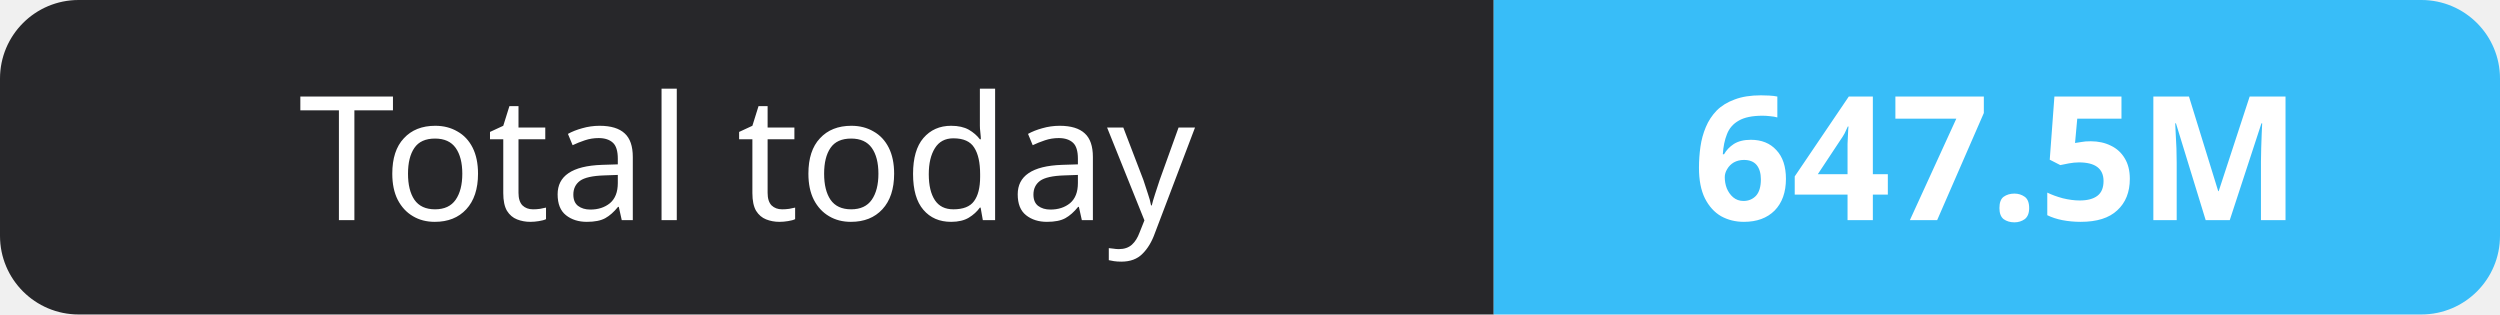
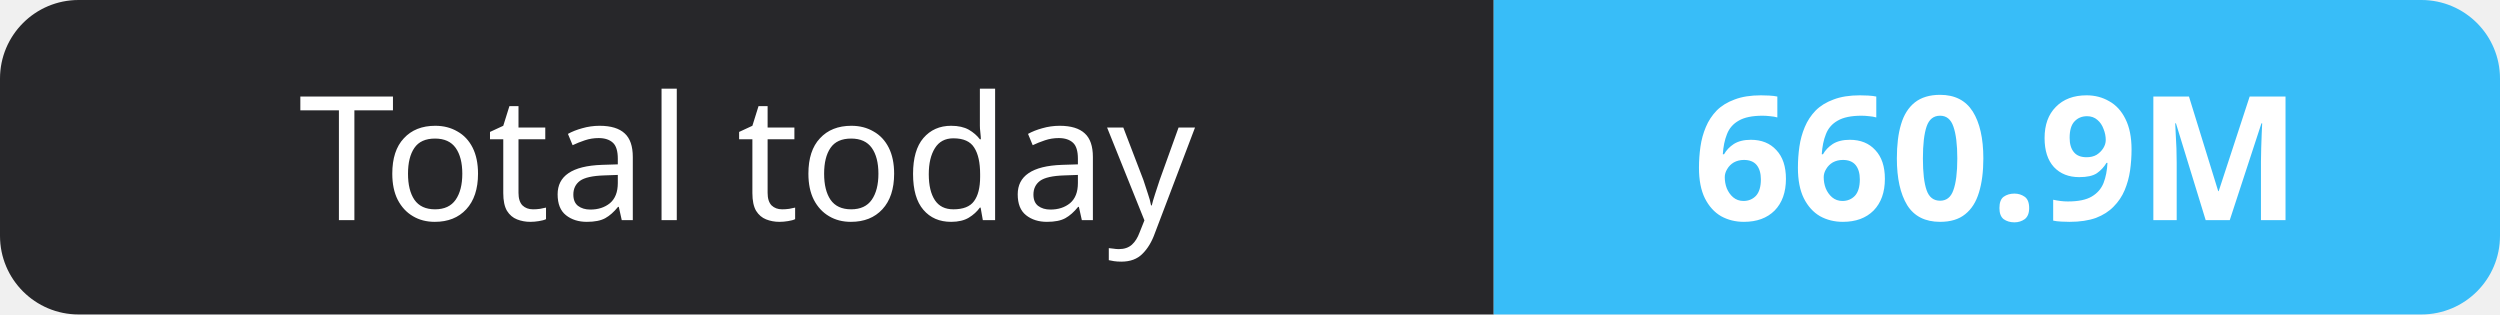
- <svg xmlns="http://www.w3.org/2000/svg" width="159" height="20" role="img" aria-label="Total today: 647.5M">
+ <svg xmlns="http://www.w3.org/2000/svg" width="159" height="20" role="img" aria-label="Total today: 660.9M">
  <clipPath id="r">
    <rect width="159" height="20" rx="5" fill="#fff" />
  </clipPath>
  <g clip-path="url(#r)">
    <rect width="95" height="20" fill="#27272a" />
    <rect x="95" width="64" height="20" fill="#38bdf8" />
  </g>
  <g fill="#fff" text-anchor="middle" font-family="Verdana,Geneva,sans-serif" font-size="11">
    <text x="47.5" y="14">Total today</text>
-     <text x="127.0" y="14" font-weight="700">647.5M</text>
+     <text x="127.0" y="14" font-weight="700">660.9M</text>
  </g>
</svg>
